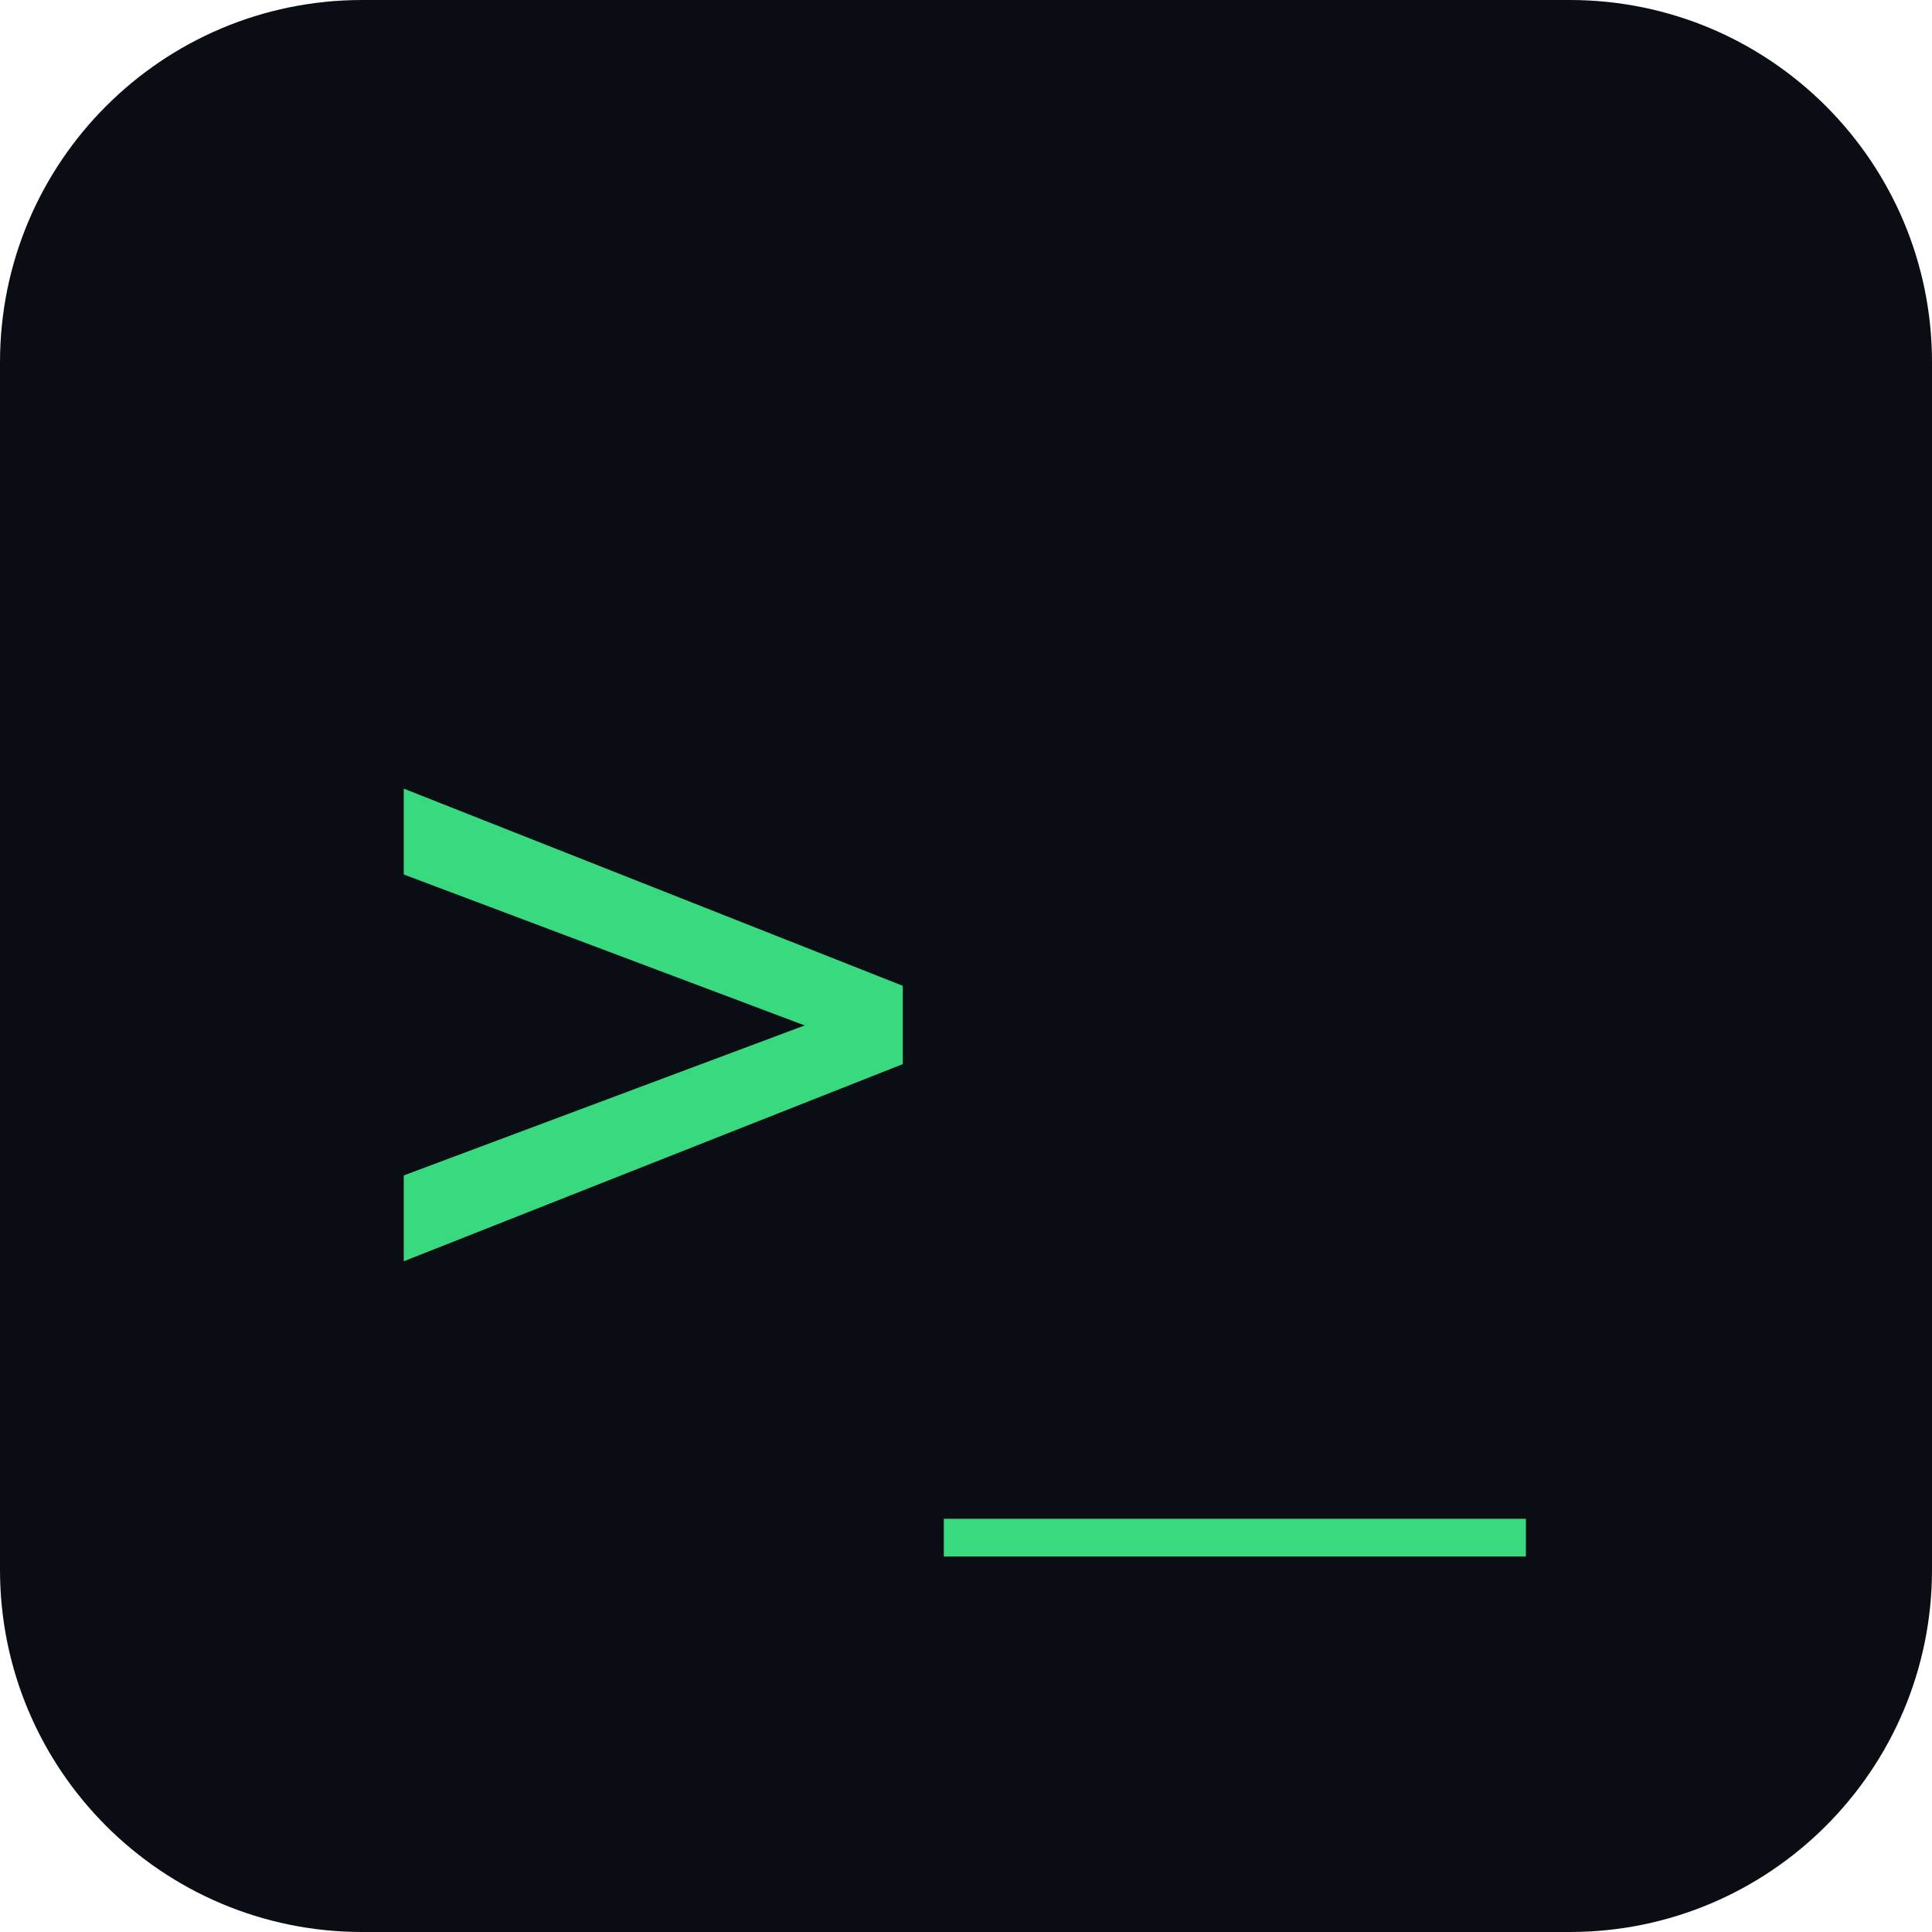
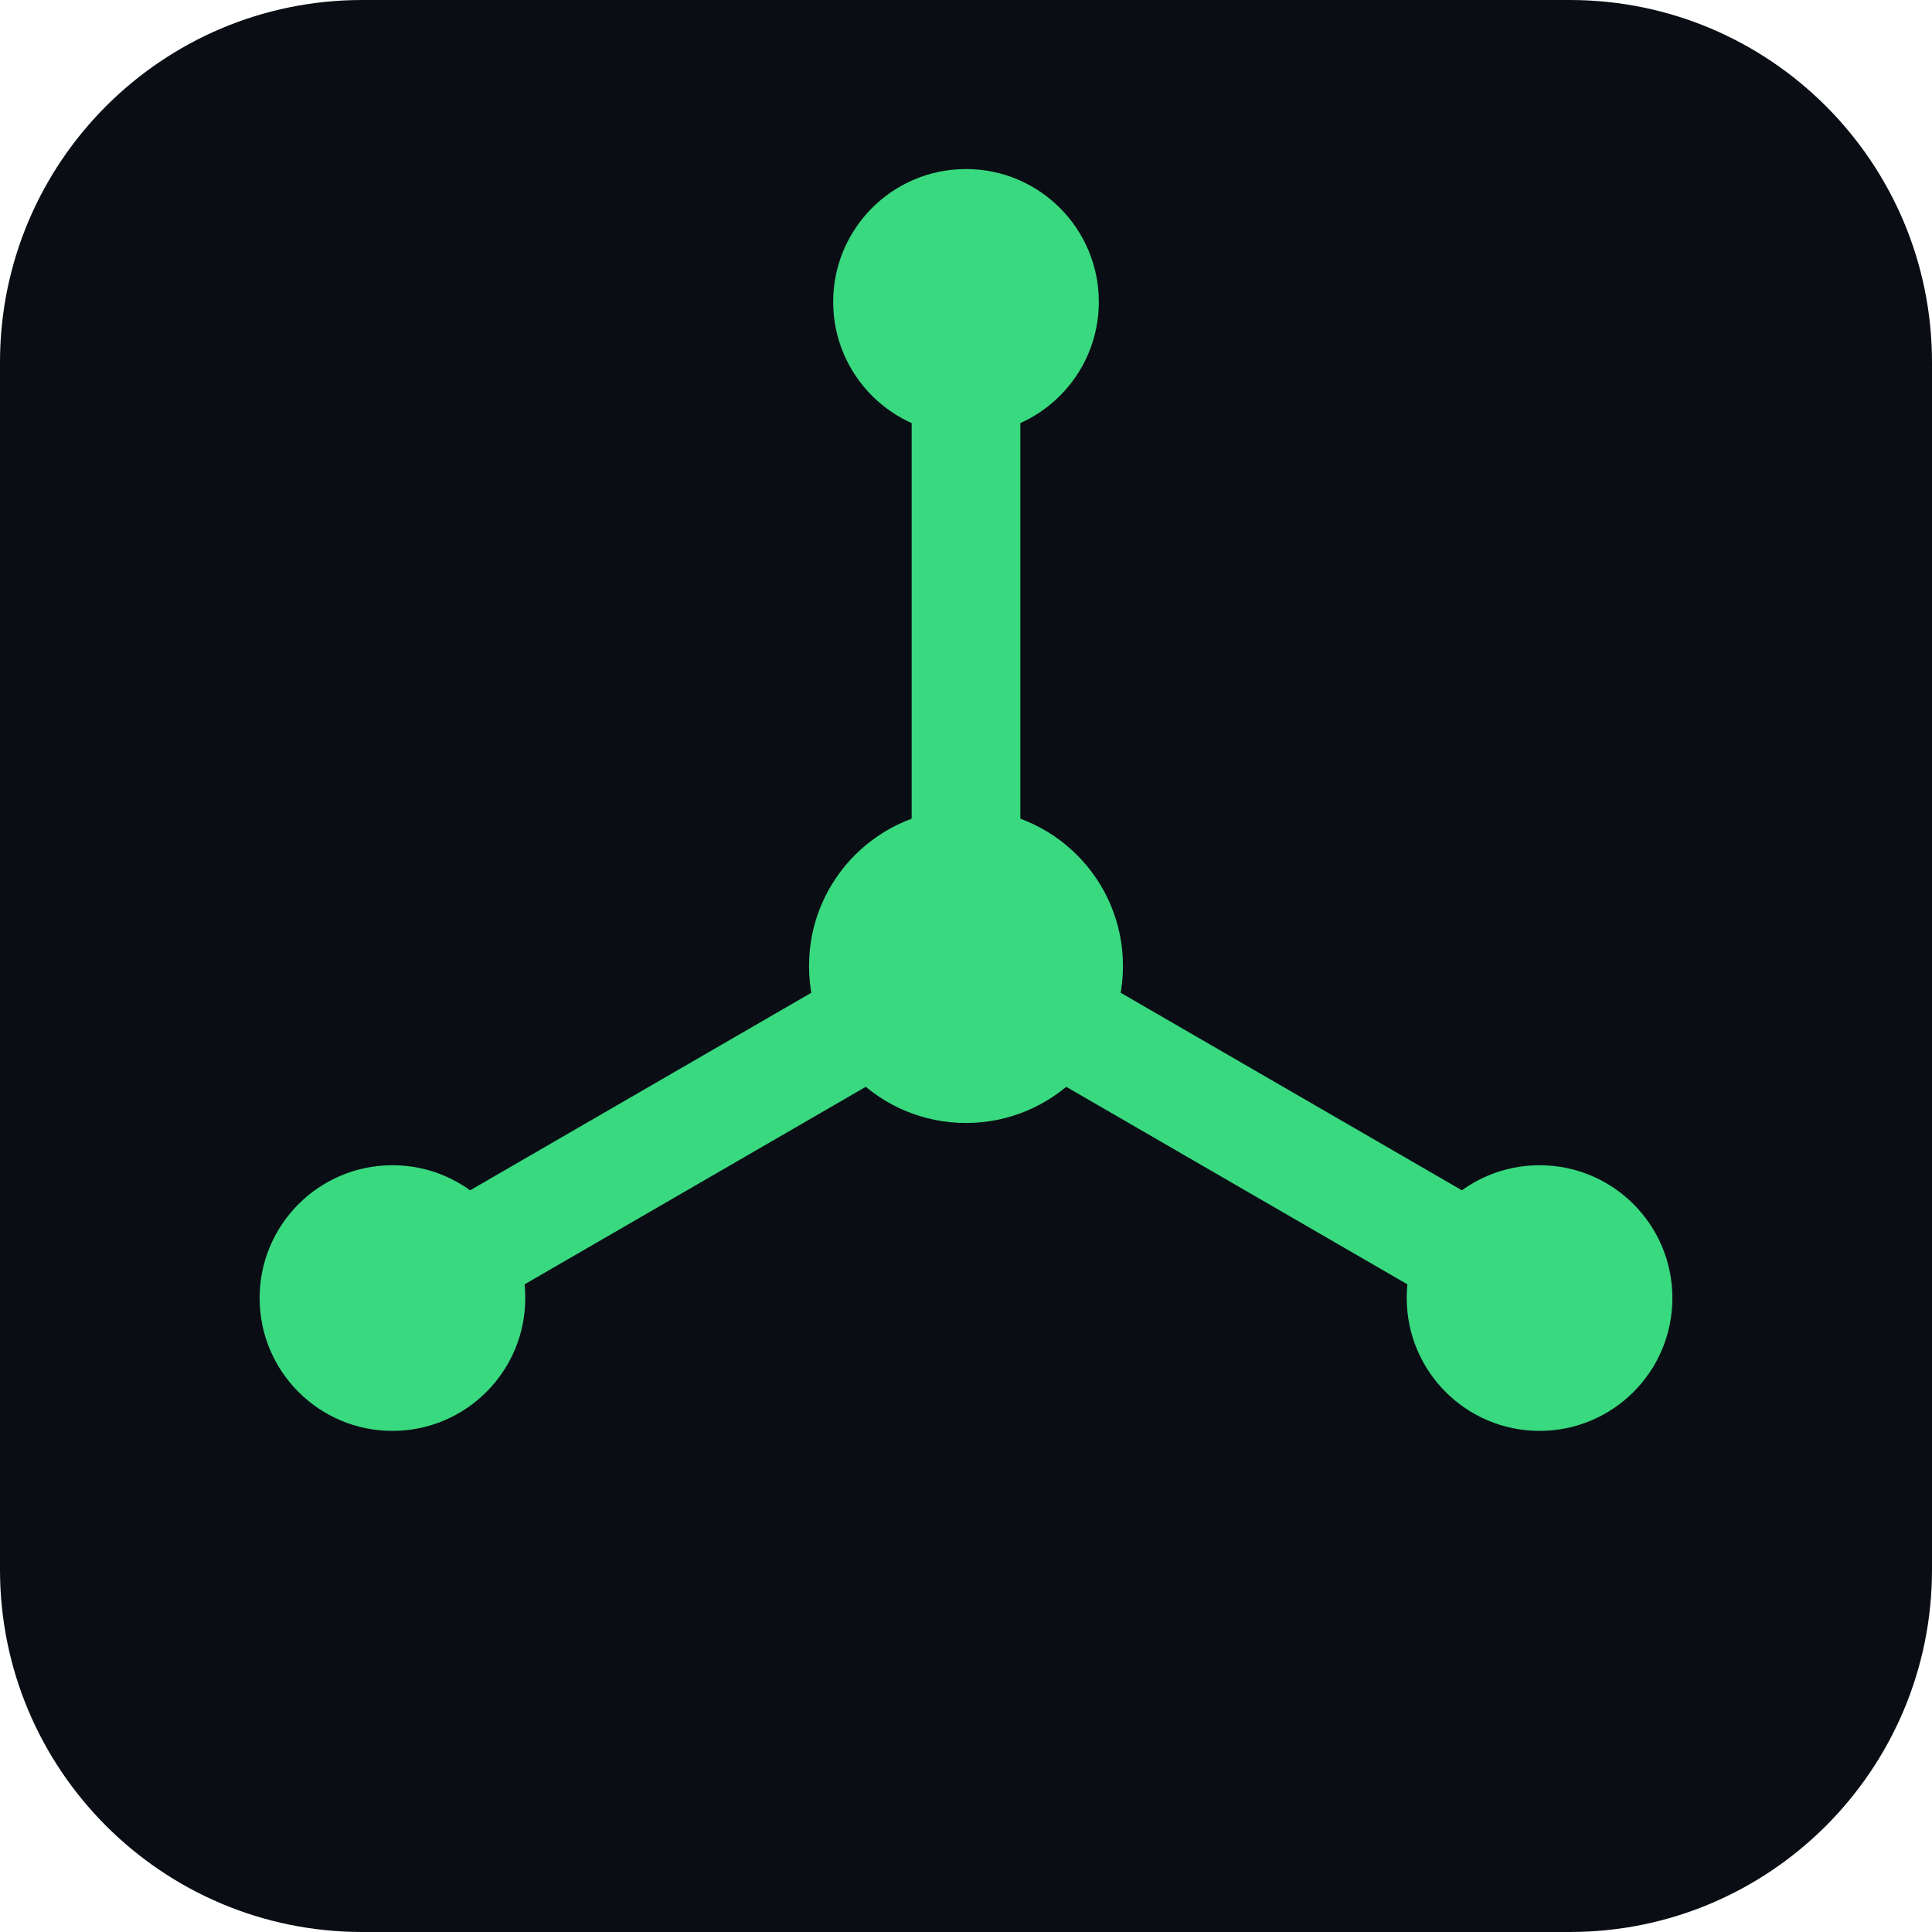
<svg xmlns="http://www.w3.org/2000/svg" viewBox="0 0 32 32">
  <rect width="32" height="32" rx="6" fill="#0a0e14" />
-   <text x="6" y="22" font-family="ui-monospace, Menlo, Consolas, monospace" font-size="16" fill="#39d980">&gt;_</text>
+   <g fill="none" stroke="#39d980" stroke-width="1.8" stroke-linecap="round">
+     <line x1="16" y1="16" x2="16" y2="5" />
+     <line x1="16" y1="16" x2="25.5" y2="21.5" />
+     <line x1="16" y1="16" x2="6.5" y2="21.5" />
+   </g>
+   <g fill="#39d980">
+     <circle cx="16" cy="5" r="2.2" />
+     <circle cx="25.5" cy="21.5" r="2.2" />
+     <circle cx="6.5" cy="21.5" r="2.2" />
+     <circle cx="16" cy="16" r="2.6" />
+   </g>
</svg>
